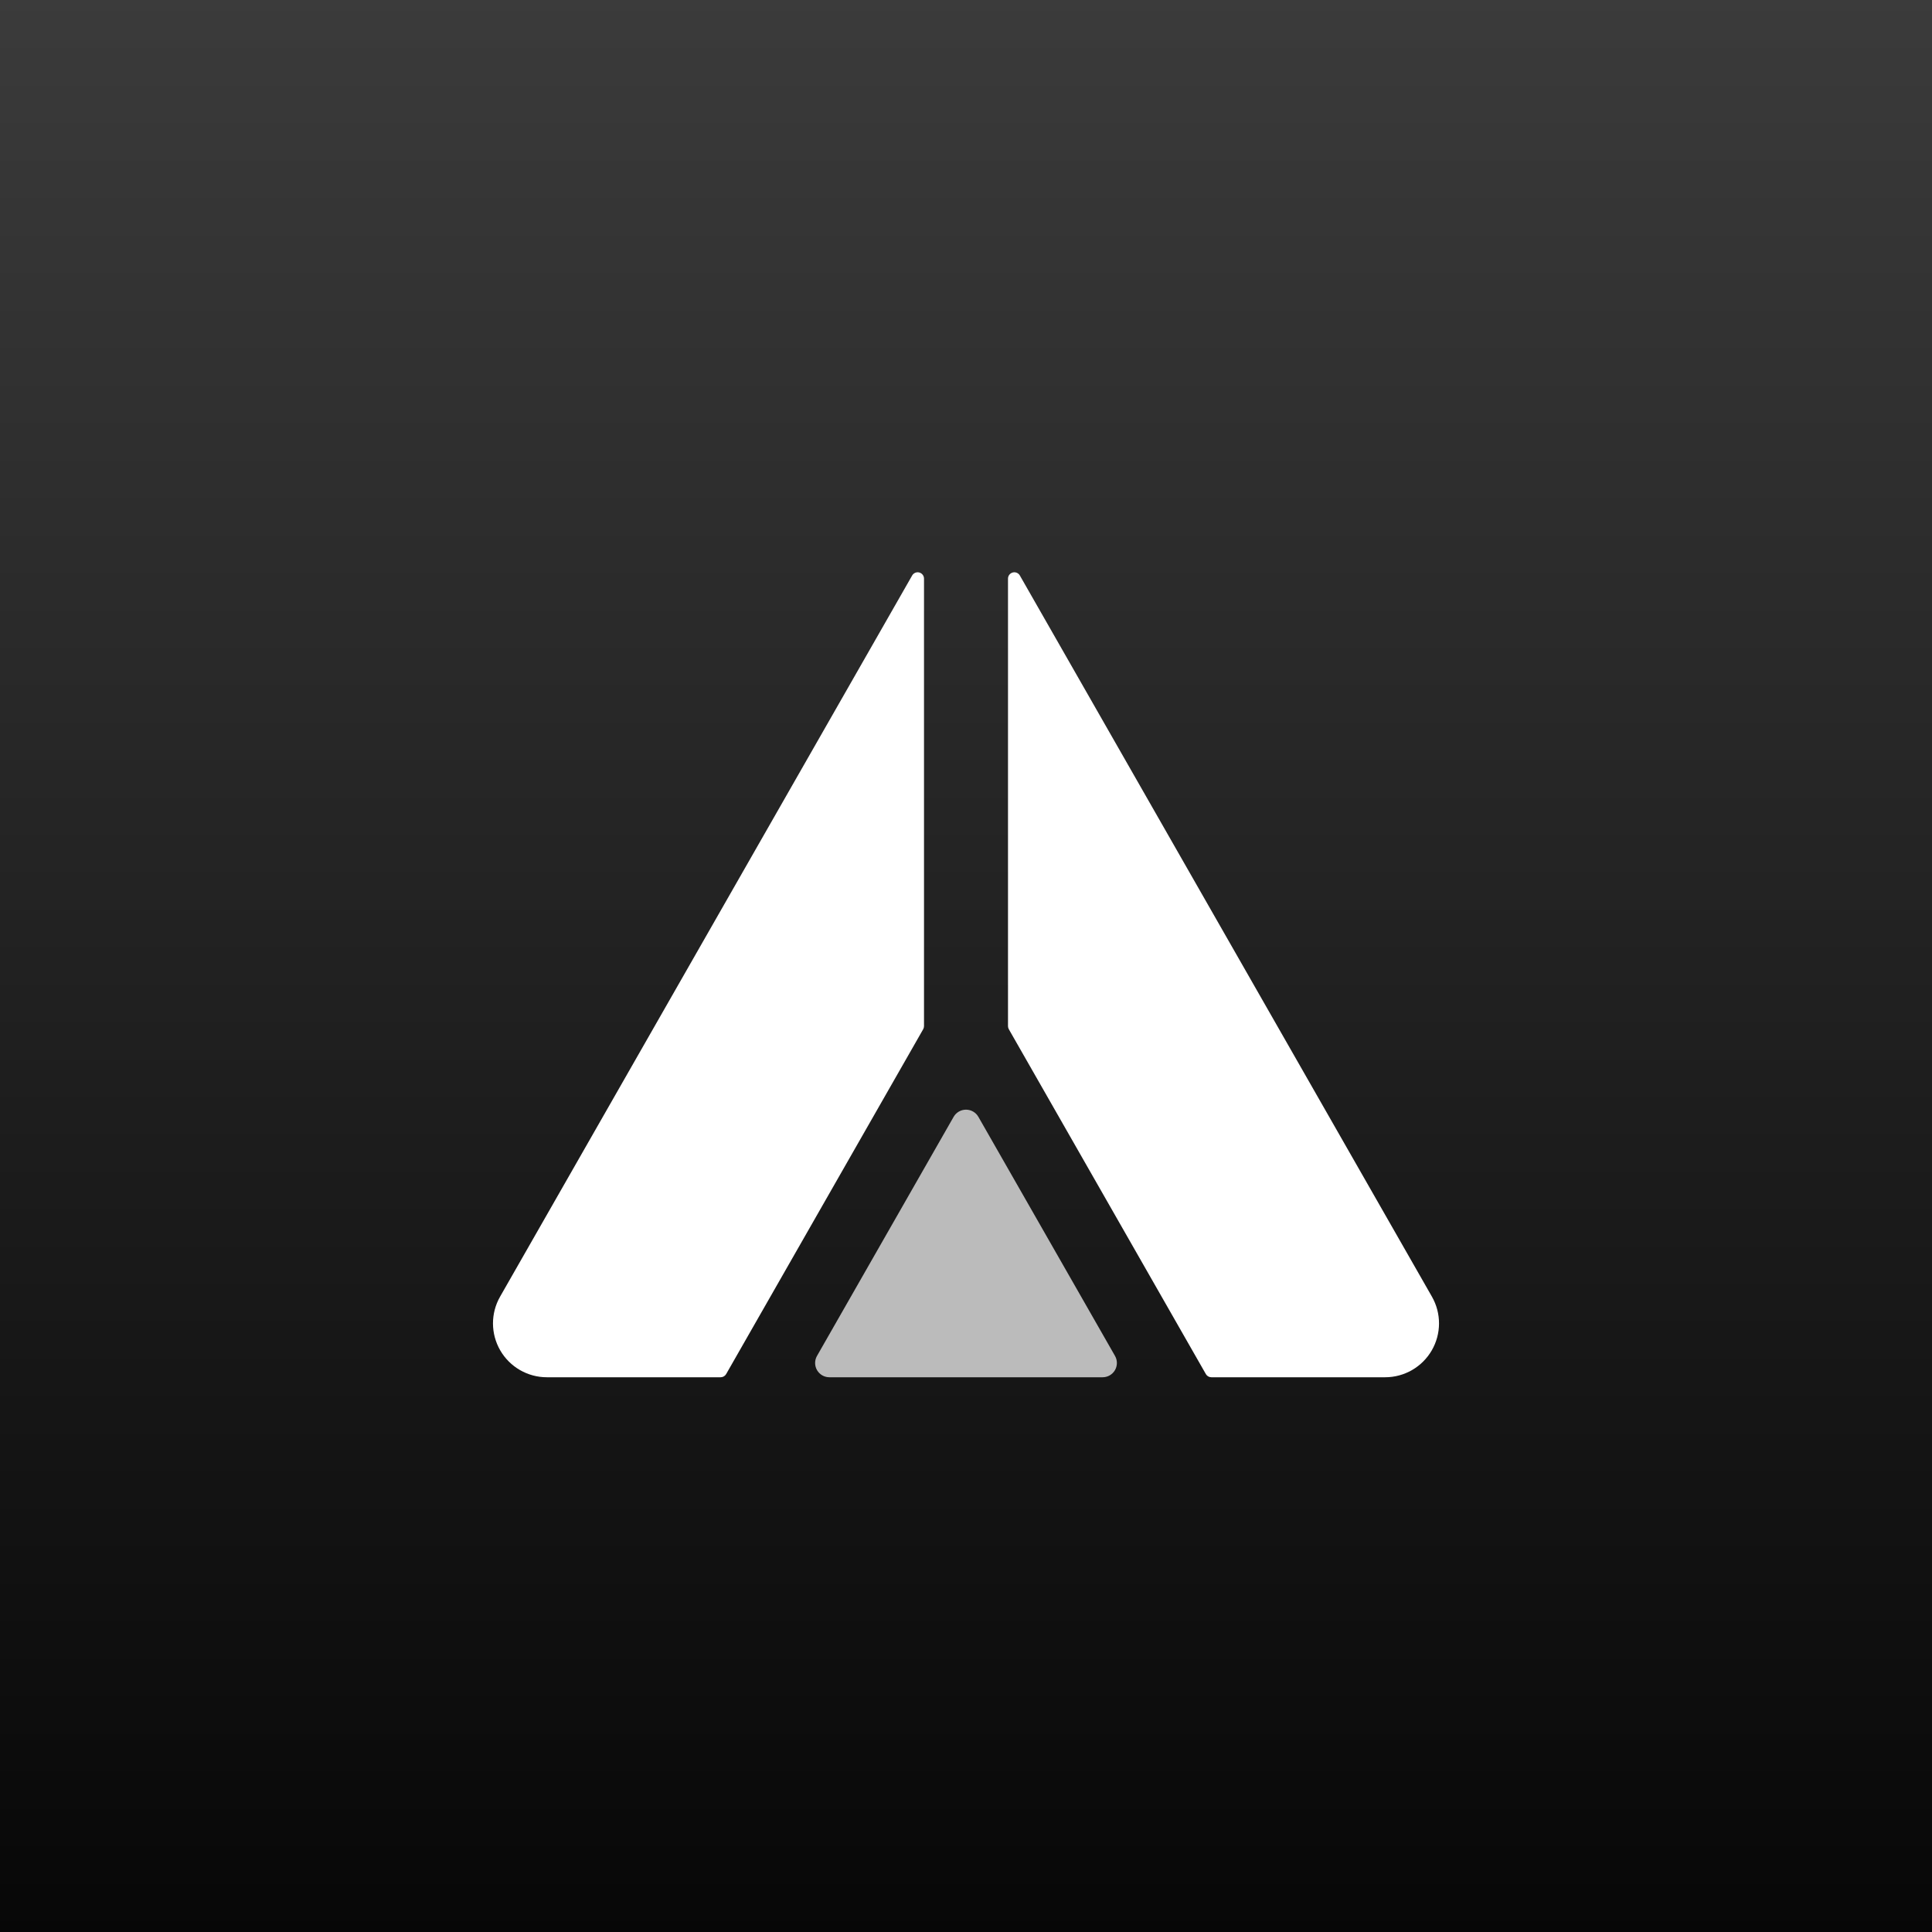
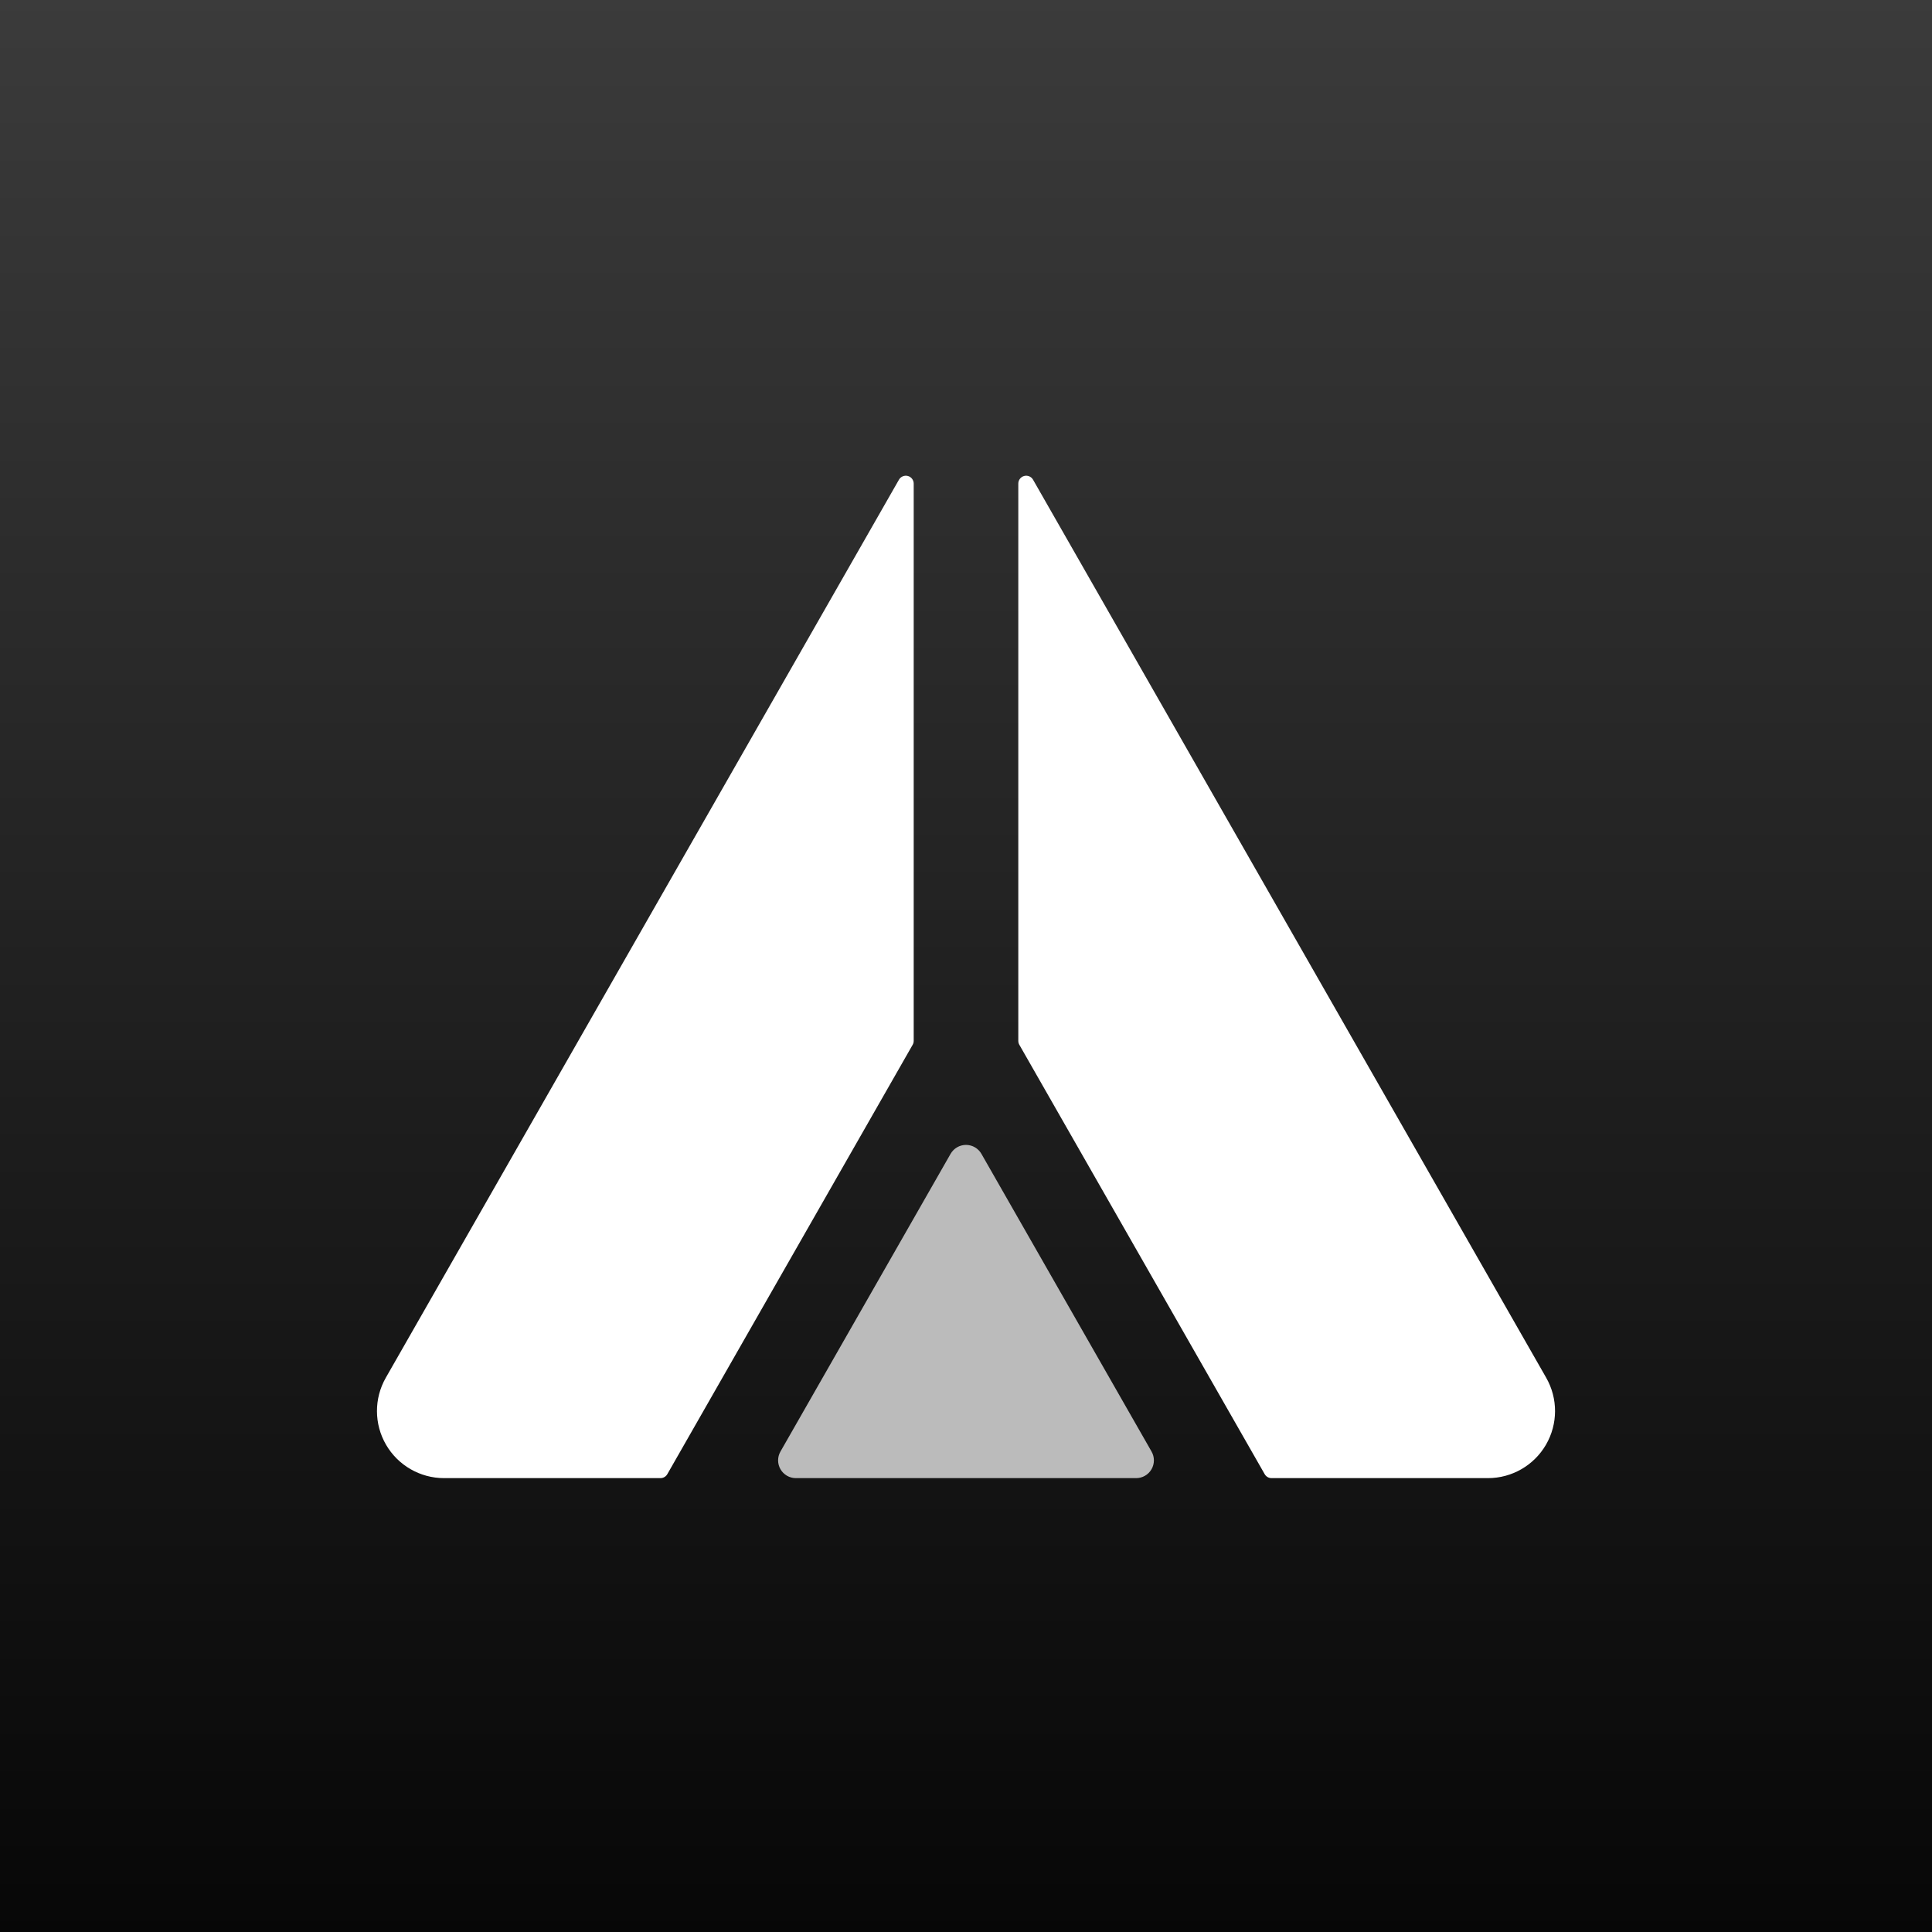
<svg xmlns="http://www.w3.org/2000/svg" width="1024" height="1024" viewBox="0 0 1024 1024">
  <defs>
    <linearGradient id="g" x1="0" y1="0" x2="0" y2="1">
      <stop offset="0" stop-color="#3B3B3B" />
      <stop offset="1" stop-color="#070707" />
    </linearGradient>
  </defs>
  <rect width="1024" height="1024" fill="url(#g)" />
-   <g transform="translate(34.473 99.991) scale(0.83998)">
+   <g transform="translate(-82.656 -1.067) scale(1.04601)">
    <path d="M534.53 244.08 A4.00 4.00 0 0 1 542.00 246.06 L542.00 528.44 A4.00 4.00 0 0 1 541.47 530.42 L417.16 747.98 A4.00 4.00 0 0 1 413.68 750.00 L304.03 750.00 A34.00 34.00 0 0 1 274.51 699.13 Z M862.49 699.13 A34.00 34.00 0 0 1 832.97 750.00 L723.32 750.00 A4.00 4.00 0 0 1 719.84 747.98 L595.53 530.42 A4.00 4.00 0 0 1 595.00 528.44 L595.00 246.06 A4.00 4.00 0 0 1 602.47 244.08 Z" fill="#FFFFFF" />
    <path d="M560.69 585.68 A9.00 9.00 0 0 1 576.31 585.68 L662.52 736.53 A9.00 9.00 0 0 1 654.70 750.00 L482.30 750.00 A9.00 9.00 0 0 1 474.48 736.53 Z" fill="#BBBBBB" />
  </g>
</svg>
